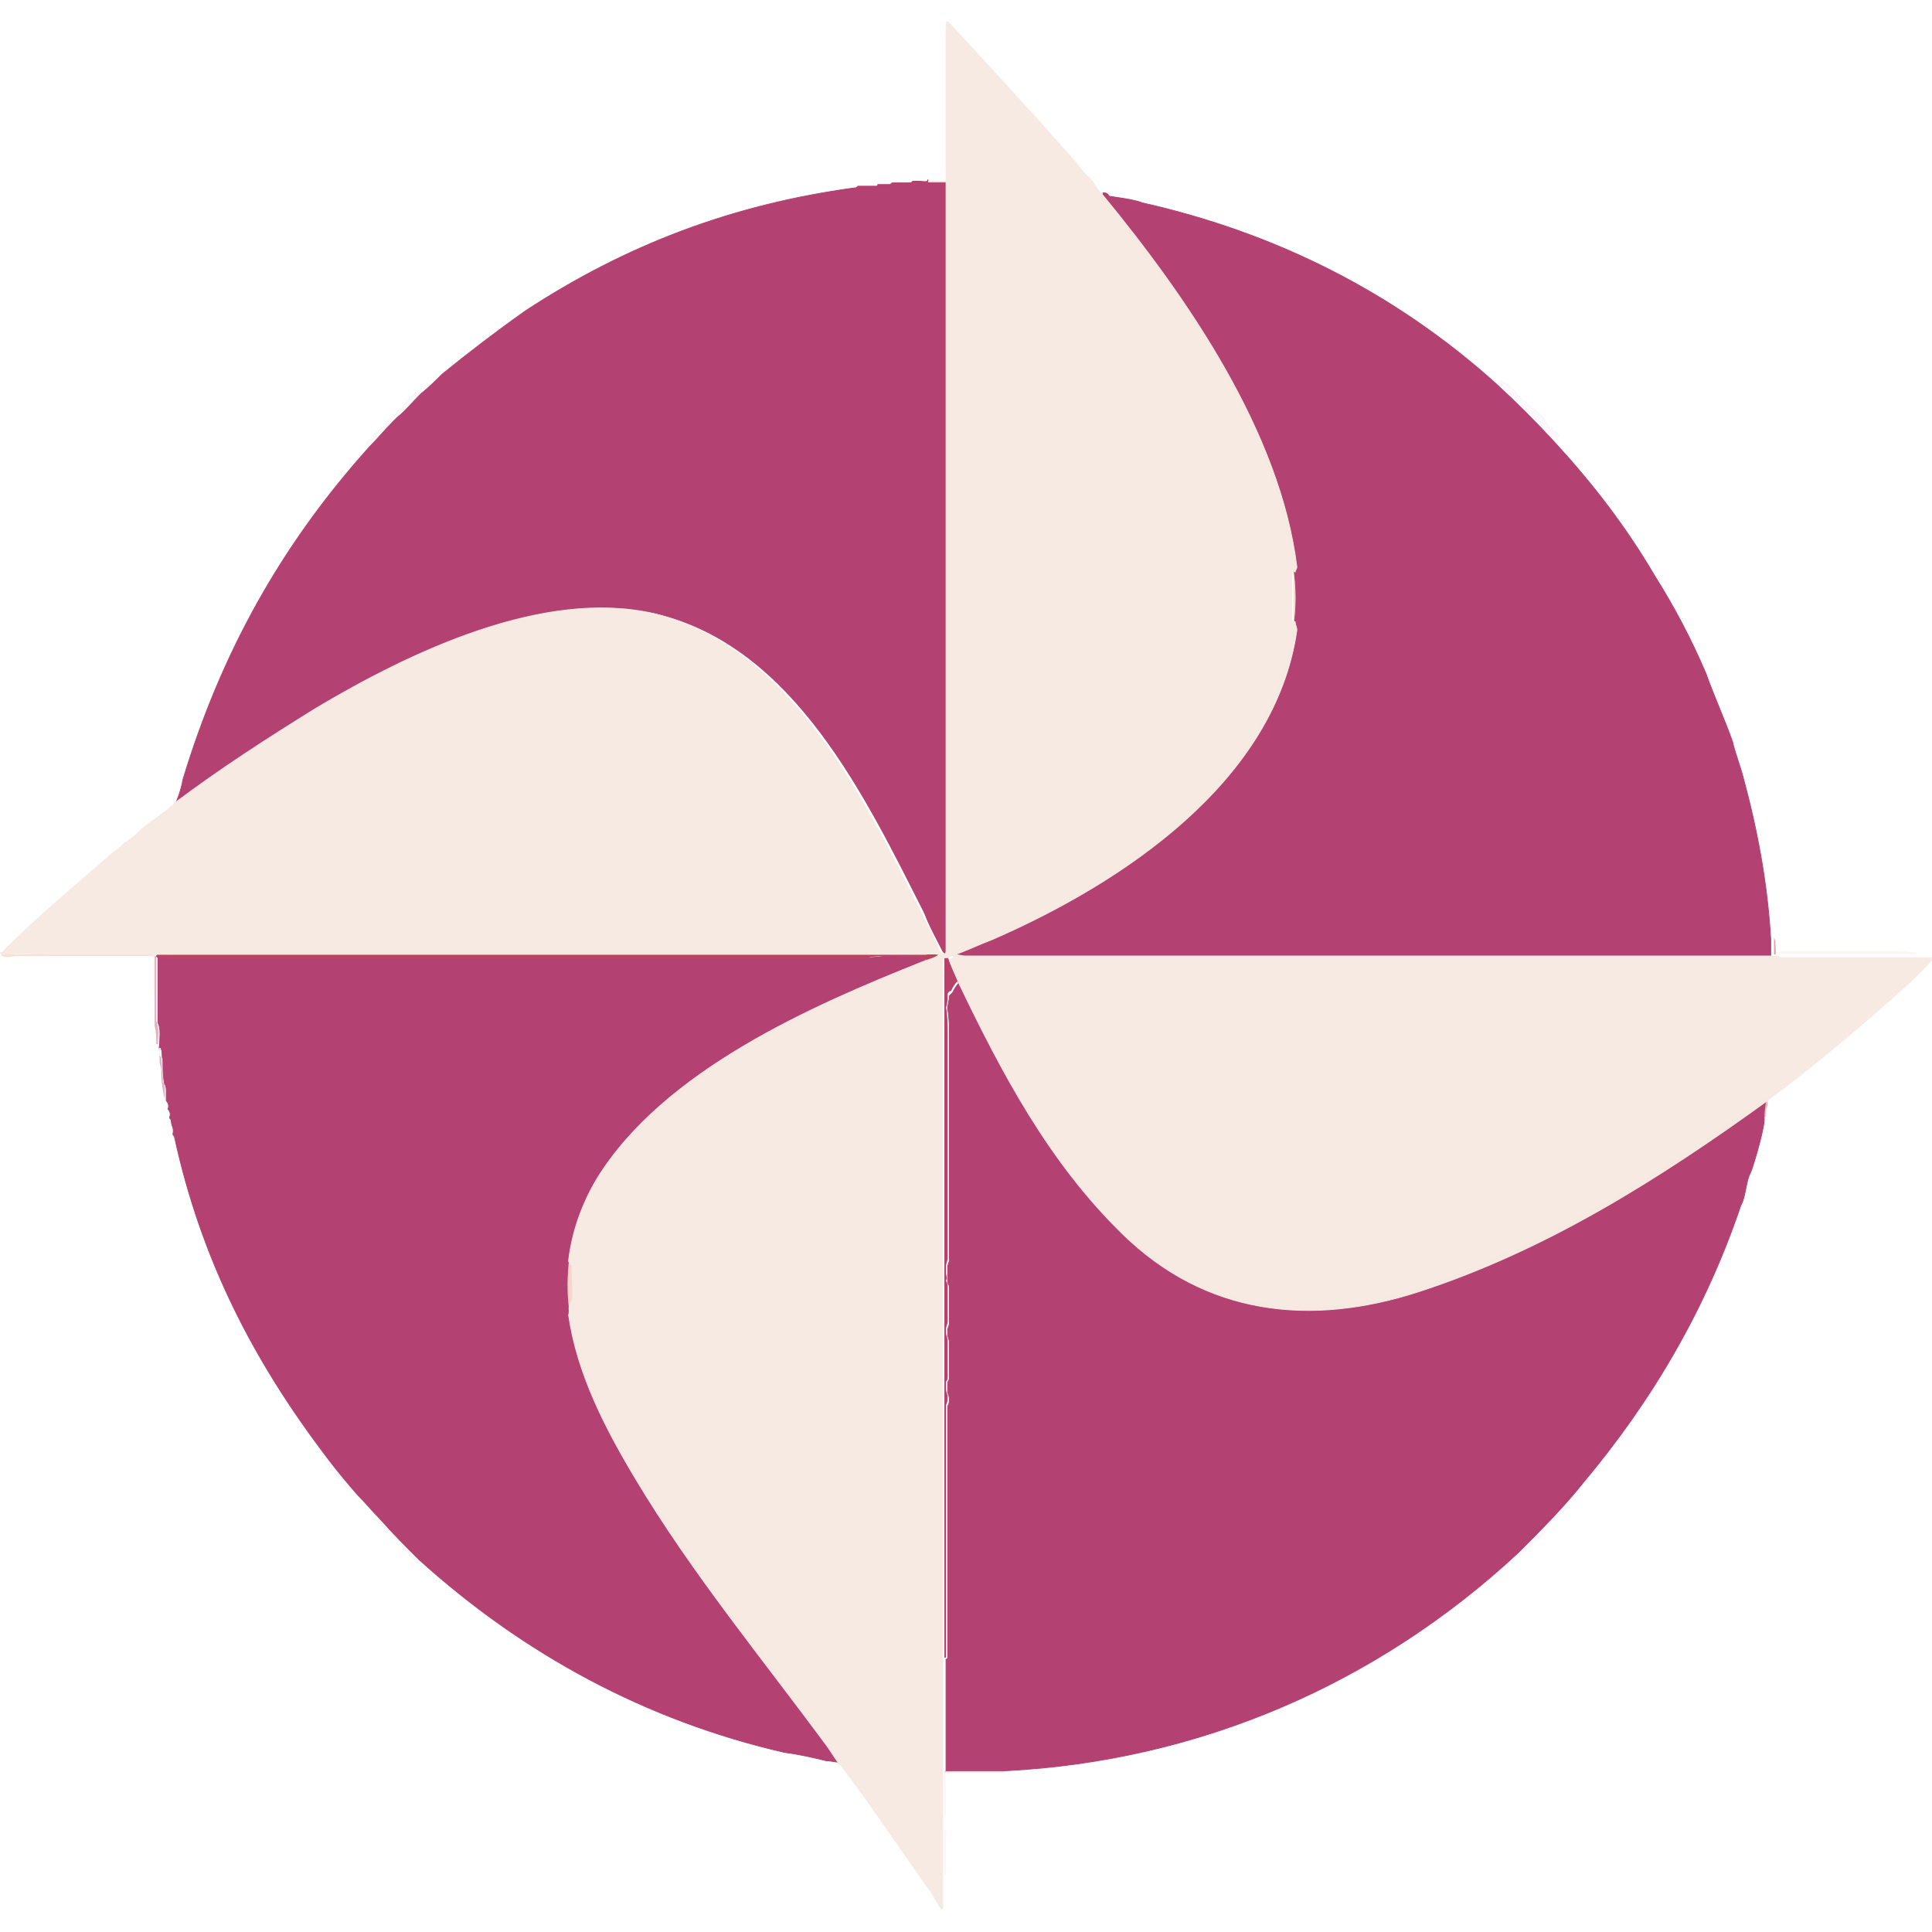
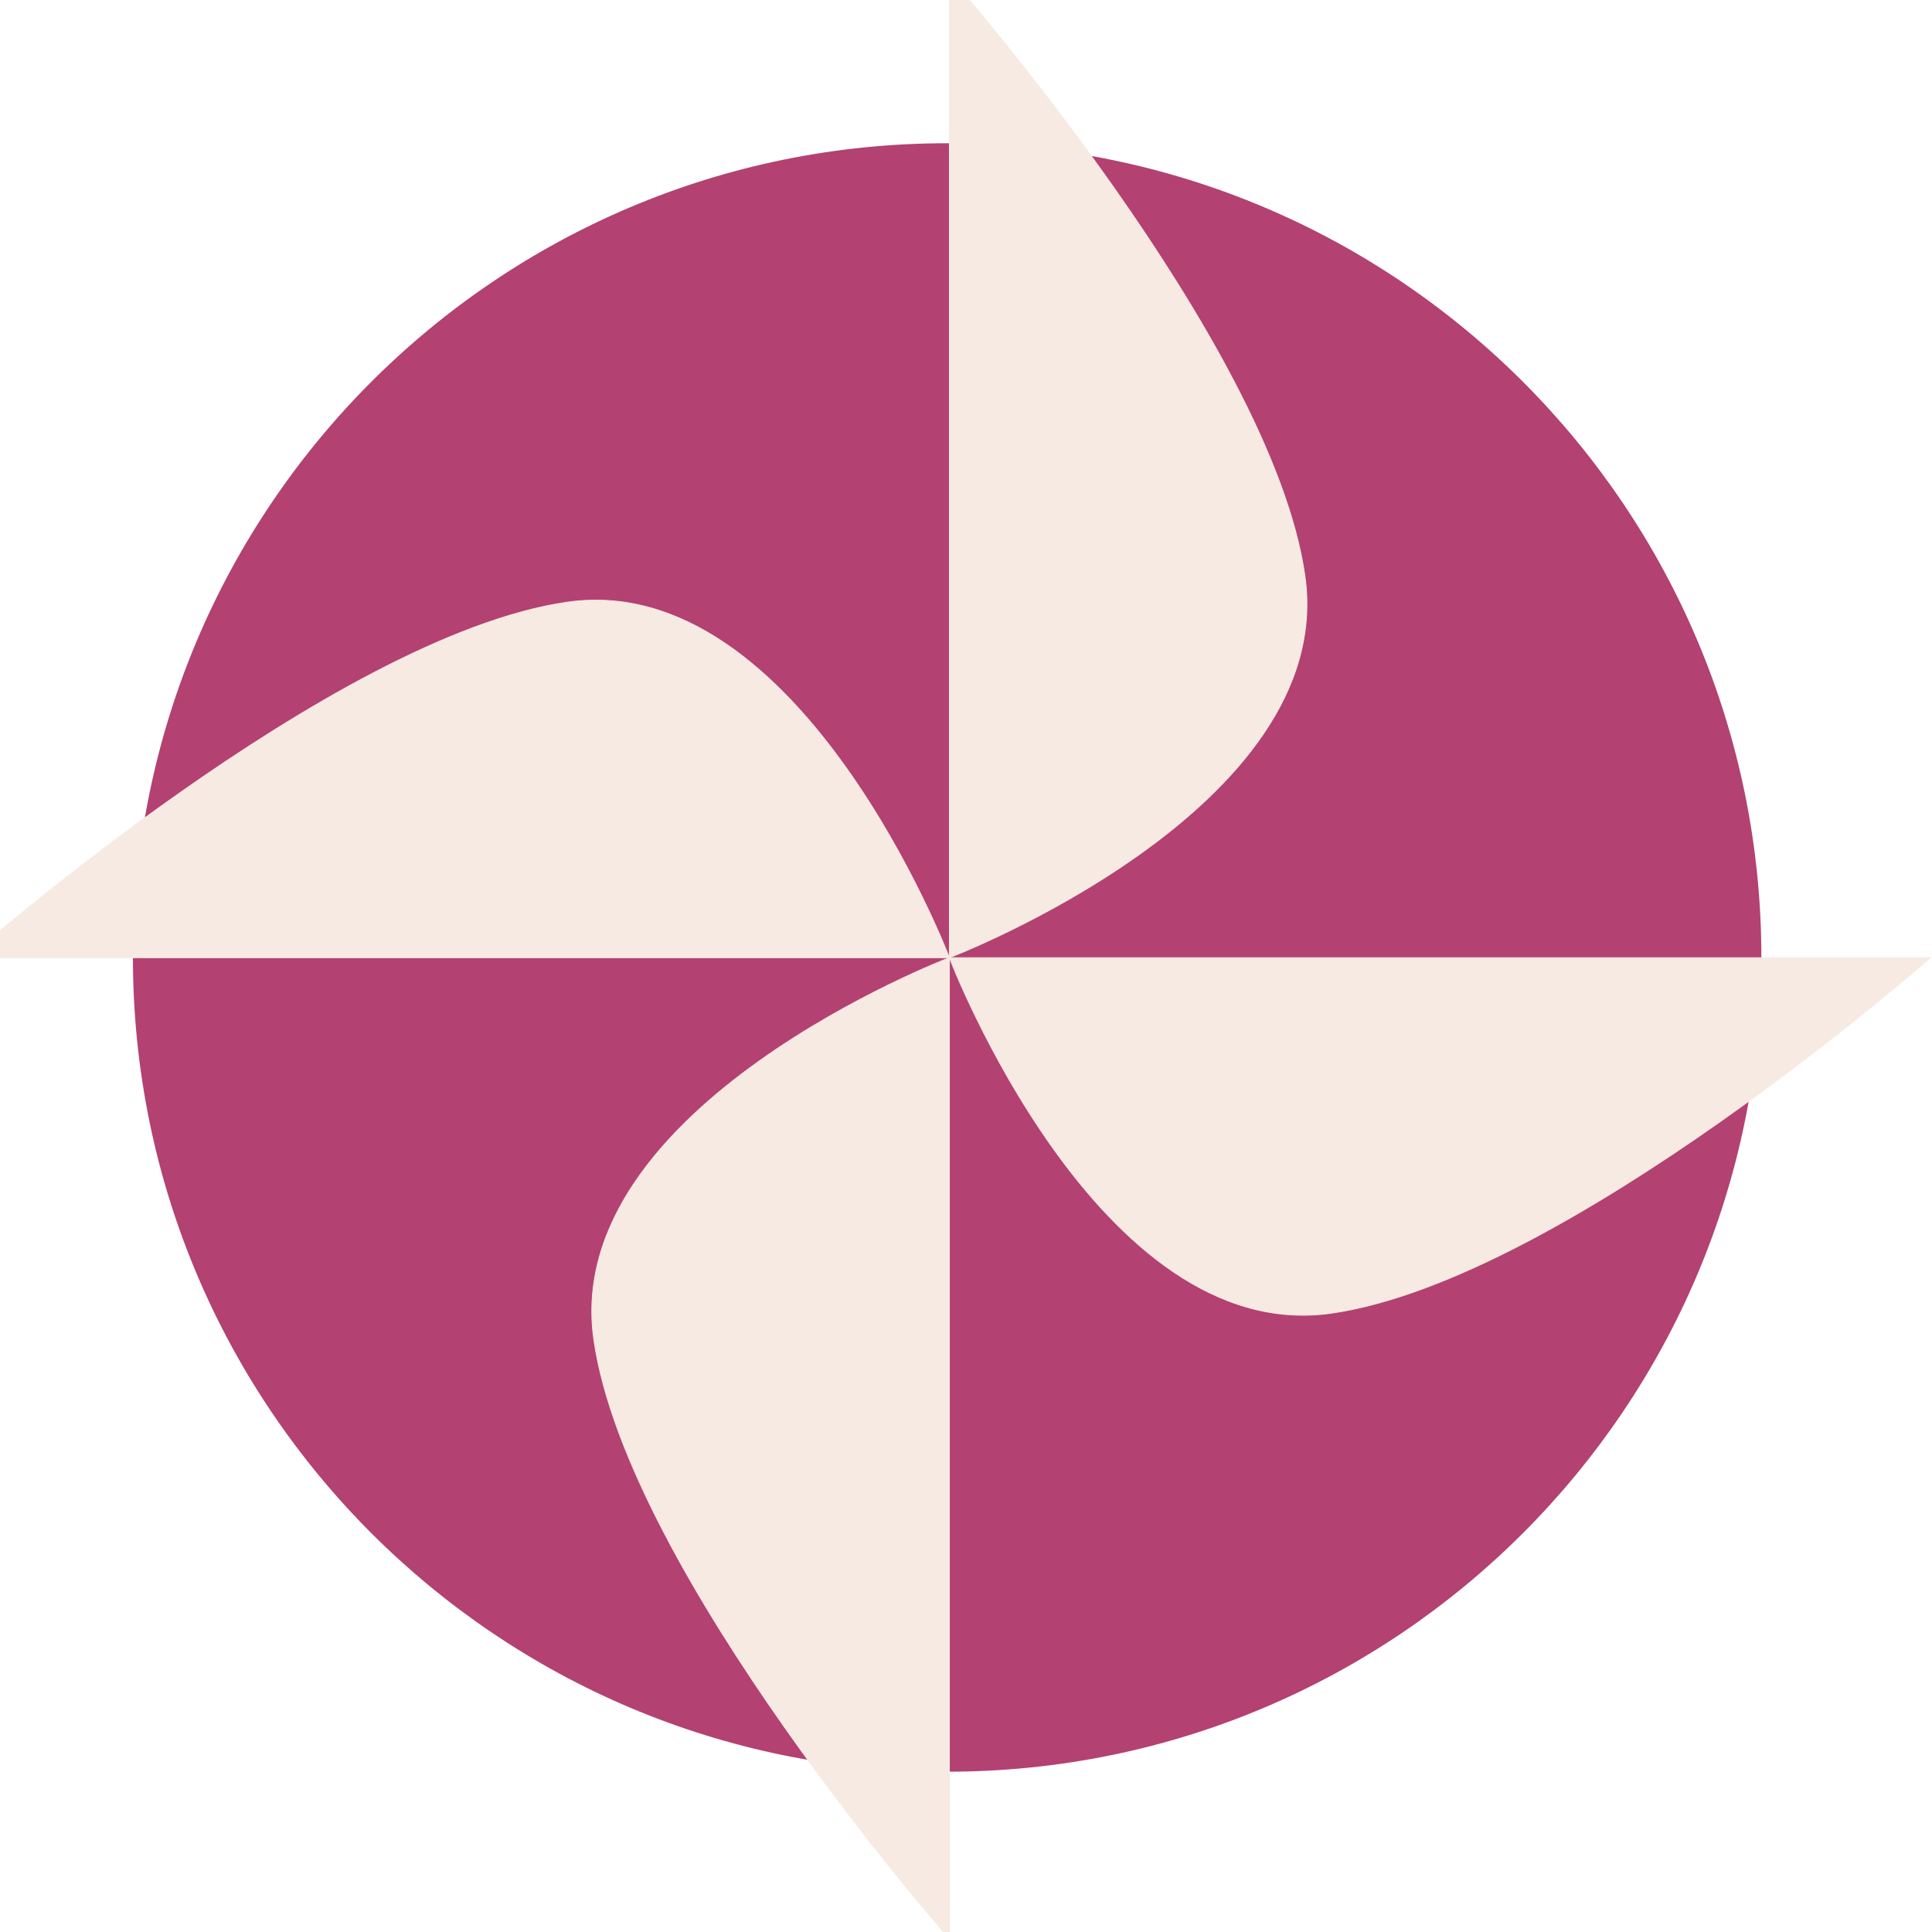
- <svg xmlns="http://www.w3.org/2000/svg" role="img" aria-label="Start" viewBox="46 40 1162 1162" width="1162" height="1162" style="shape-rendering:geometricPrecision; text-rendering:geometricPrecision; image-rendering:optimizeQuality; fill-rule:evenodd; clip-rule:evenodd">
-   <g>
-     <path fill="#be4359" fill-opacity="0.996" d="M 603,619 c -1,-1 0,-2 -1,-3 c -4,0 -7,-1 -11,-1 c -2,0 -4,0 -6,1 c -1,0 -3,0 -4,-1 c -4,0 -9,0 -13,1 c -139,0 -279,0 -418,0 c -4,0 -7,0 -10,-1 c 0,-1 1,-1 1,-1 c 5,0 9,0 14,0 c 150,0 299,0 449,0 c 3,0 5,0 8,0 c -2,2 -7,3 -9,4 Z" />
-   </g>
-   <g>
-     <path fill="#b6416b" fill-opacity="0.996" d="M 616,615 c 0,2 5,12 6,15 c -2,2 -3,4 -4,6 c -1,0 -2,1 -2,2 c 0,3 0,5 -1,8 c 1,5 1,11 1,16 c 0,45 0,90 0,135 c 0,1 -1,3 -1,4 c 0,2 0,3 0,5 c 0,1 1,3 0,4 c 0,1 1,2 1,3 c 0,7 0,15 0,22 c 0,1 -1,3 -1,4 c 0,1 0,2 0,3 c 0,1 1,3 1,4 c 0,7 0,15 0,22 c 0,1 0,2 -1,3 c 0,2 0,3 0,5 c 0,1 1,3 1,4 c 0,2 0,3 -1,5 c 0,50 0,101 0,151 c 0,1 0,1 -1,1 c 0,-136 0,-272 0,-408 c 0,-5 0,-9 0,-14 c 0,0 1,-1 2,-1 Z" />
-   </g>
-   <g>
-     <path fill="#f5dcd0" fill-opacity="0.996" d="M 827,381 c 1,12 1,25 0,37 c 0,-2 -1,-3 -1,-5 c -2,1 -2,0 -2,-2 c 0,-9 0,-17 0,-26 c 0,-2 0,-3 2,-2 c 0,-1 1,-2 1,-3 Z" />
-   </g>
-   <g>
-     <path fill="#efa07b" fill-opacity="0.341" d="M 47,613 c 0,1 1,1 2,1 c 10,0 19,0 29,0 c 5,0 9,0 14,0 c 15,0 30,0 45,0 c 1,0 3,0 2,1 c 0,0 0,0 -1,0 c -28,0 -55,0 -82,0 c -1,0 -11,2 -9,-2 Z" />
-   </g>
-   <g>
-     <path fill="#ee8e62" fill-opacity="0.071" d="M 1198,614 c -27,0 -55,0 -82,0 c 0,-1 0,-1 1,-2 c 8,0 15,0 23,0 c 17,0 33,0 50,0 c 3,0 6,1 9,1 c 0,0 -1,1 -1,1 Z" />
-   </g>
-   <g>
-     <path fill="#ef9d77" fill-opacity="0.09" d="M 617,55 c 0,19 0,39 0,58 c -1,0 -1,-2 -1,-3 c 0,-18 0,-37 0,-55 c 0,0 0,-1 1,0 Z" />
-   </g>
-   <g>
-     <path fill="#b94263" fill-opacity="0.408" d="M 139,615 c 0,0 1,0 1,0 c 0,0 0,1 0,2 c 0,9 0,18 0,27 c 0,3 0,7 0,10 c 2,5 1,9 1,14 c 0,0 -1,0 -1,0 c 0,-4 0,-7 -1,-11 c 0,-6 0,-12 0,-18 c 0,-7 0,-15 0,-22 c 0,-1 0,-1 0,-1 Z" />
-   </g>
-   <g>
-     <path fill="#b24174" fill-opacity="0.412" d="M 141,669 c 1,0 1,1 1,1 c 0,2 -1,4 1,6 c 0,5 1,10 1,15 c 1,1 1,3 1,4 c 0,2 0,4 0,6 c -1,-5 -2,-10 -2,-15 c 0,-1 0,-1 0,-2 c 0,-2 -1,-4 -1,-6 c 0,-3 0,-6 -1,-9 Z" />
-   </g>
-   <g>
-     <path fill="#bf4357" fill-opacity="0.22" d="M 614,1105 c 12,0 24,0 36,0 c 0,1 0,1 -1,1 c -11,0 -22,0 -34,0 c 0,0 -1,0 -1,0 c 0,0 0,-1 0,-1 Z" />
-   </g>
-   <g>
-     <path fill="#ef9d77" fill-opacity="0.122" d="M 617,120 c 0,2 0,4 0,6 c 0,8 0,16 0,23 c 0,0 -1,0 -1,0 c 0,-9 0,-18 0,-28 c 0,-1 0,-2 1,-1 Z" />
-   </g>
-   <g>
-     <path fill="#dd4716" fill-opacity="0.047" d="M 614,1141 c 2,-1 1,3 1,4 c 0,7 0,15 0,22 c 0,0 -1,1 -1,1 c 0,-9 0,-18 0,-27 Z" />
-   </g>
-   <g>
-     <path fill="#e0480f" fill-opacity="0.047" d="M 614,1106 c 0,0 1,0 1,0 c 0,3 0,6 0,9 c 0,5 0,11 0,16 c 0,1 0,1 -1,1 c 0,-9 0,-17 0,-26 Z" />
-   </g>
-   <g>
-     <path fill="#eb7640" fill-opacity="0.039" d="M 138,615 c 0,0 0,0 1,0 c 0,0 0,1 0,1 c 0,7 0,15 0,22 c -1,0 -1,-1 -1,-2 c 0,-7 0,-14 0,-22 Z" />
-   </g>
-   <g>
-     <path fill="#d4462a" fill-opacity="0.227" d="M 616,149 c 0,0 1,0 1,0 c 0,0 0,1 0,1 c -4,0 -9,0 -13,0 c 0,-1 1,-1 2,-1 c 4,0 7,0 11,0 Z" />
-   </g>
-   <g>
-     <path fill="#cc453a" fill-opacity="0.4" d="M 543,1098 c 3,0 6,1 9,1 c 0,0 0,1 0,1 c -3,-1 -6,0 -9,-2 Z" />
-   </g>
-   <g>
-     <path fill="#c24350" fill-opacity="0.514" d="M 1113,604 c 1,1 1,8 1,10 c 0,0 -1,0 -1,0 c 0,-3 0,-7 0,-10 Z" />
-   </g>
-   <g>
-     <path fill="#b34171" fill-opacity="0.996" stroke="#b34171" stroke-width="0.5" stroke-opacity="0.996" d="M 604,150 c 4,0 9,0 13,0 c 0,146 0,292 0,438 c -2,-1 -1,-5 -1,-7 c -1,-2 -1,-5 -1,-7 c -2,2 -4,5 -5,8 c -4,2 -5,4 -8,7 c -35,-69 -78,-160 -161,-180 c -67,-15 -147,23 -203,57 c -30,18 -58,36 -85,57 c -1,0 -1,2 -2,2 c 0,0 0,0 0,0 c 2,-5 4,-10 5,-16 c 23,-76 59,-141 112,-200 c 5,-5 9,-10 14,-15 c 1,-1 2,-2 3,-3 c 5,-4 9,-9 14,-14 c 5,-4 9,-8 13,-12 c 16,-13 33,-26 50,-38 c 61,-40 125,-64 198,-74 c 1,0 1,0 2,-1 c 4,0 8,0 11,0 c 0,0 1,0 1,-1 c 2,0 5,0 7,0 c 1,0 1,-1 2,-1 c 3,0 7,0 10,0 c 1,0 1,0 2,-1 c 1,0 3,0 4,0 c 1,0 6,1 5,-1 Z M 709,156 c 2,0 3,0 4,2 c 6,1 15,2 20,4 c 80,18 152,54 213,109 c 12,11 24,23 35,35 c 23,25 43,51 60,80 c 12,19 22,38 31,59 c 5,14 11,27 16,41 c 1,5 5,16 6,20 c 9,33 15,65 17,99 c 0,3 0,7 0,10 c -18,0 -36,0 -55,0 c -144,0 -288,0 -432,0 c -3,0 -5,0 -8,-1 c 8,-3 16,-7 25,-10 c 78,-33 171,-95 183,-186 c 2,-12 2,-25 0,-37 c -10,-81 -66,-162 -117,-224 c 0,0 0,-1 0,-1 Z M 140,615 c 3,1 7,1 10,1 c 139,0 279,0 418,0 c 4,0 9,-1 13,-1 c 1,0 3,0 4,1 c 2,-1 4,-1 6,-1 c 4,0 7,1 11,1 c 1,1 -1,2 1,3 c -68,27 -157,67 -197,131 c -9,15 -15,31 -17,49 c -1,11 -1,22 1,32 c 5,35 22,68 40,98 c 35,56 77,108 116,162 c 2,3 4,6 6,9 c -3,0 -6,-1 -9,-1 c -8,-2 -17,-4 -25,-5 c -83,-19 -157,-59 -220,-116 c -8,-8 -16,-16 -23,-24 c -5,-5 -9,-10 -14,-15 c -6,-7 -12,-14 -18,-22 c -45,-59 -76,-120 -92,-193 c 0,-1 -1,-1 -1,-2 c 1,-3 -1,-5 -1,-8 c 0,-1 -1,-1 -1,-2 c 1,-2 0,-4 -1,-5 c 1,-2 0,-4 -1,-5 c 0,-2 0,-4 0,-6 c 0,-1 0,-3 -1,-4 c -1,-5 -1,-10 -1,-15 c -1,-2 0,-4 -1,-6 c 0,-1 0,-1 -1,-1 c 0,0 0,-1 0,-1 c 0,-5 1,-10 -1,-14 c 0,-3 0,-7 0,-10 c 0,-9 0,-18 0,-27 c 0,-1 0,-1 0,-2 Z M 622,630 c 26,55 54,108 98,150 c 51,48 113,56 178,35 c 76,-25 145,-68 210,-115 c 0,4 -1,7 -1,11 c 0,0 0,0 0,1 c 1,4 -6,28 -8,33 c -3,5 -3,15 -6,20 c -21,62 -53,117 -95,167 c -12,15 -25,28 -39,42 c -85,79 -192,125 -308,131 c -12,0 -24,0 -36,0 c 0,-1 0,-2 0,-2 c 0,-22 0,-44 0,-65 c 1,0 1,-1 1,-1 c 0,-50 0,-101 0,-151 c 1,-2 1,-3 1,-5 c 0,-1 -1,-3 -1,-4 c 0,-2 0,-3 0,-5 c 0,-1 1,-2 1,-3 c 0,-7 0,-15 0,-22 c 0,-1 -1,-3 -1,-4 c 0,-1 0,-2 0,-3 c 0,-1 1,-3 1,-4 c 0,-7 0,-15 0,-22 c 0,-1 -1,-2 -1,-3 c 0,-1 0,-3 0,-4 c 0,-2 0,-3 0,-5 c 0,-1 1,-3 1,-4 c 0,-45 0,-90 0,-135 c 0,-5 0,-11 -1,-16 c 0,-3 1,-5 1,-8 c 1,-1 1,-1 2,-2 c 1,-2 2,-4 4,-6 Z" />
-   </g>
-   <g>
-     <path fill="#f5d8ca" fill-opacity="0.996" d="M 389,799 c 0,1 1,1 1,2 c 1,0 1,0 1,1 c 0,5 0,17 0,22 c -2,2 -1,5 -2,8 c -2,-11 -2,-21 -1,-32 Z" />
-   </g>
-   <g>
-     <path fill="#cf4534" fill-opacity="0.384" d="M 1109,699 c 0,2 0,4 0,6 c -1,2 -1,4 -1,6 c 0,0 0,1 -1,1 c 0,-4 1,-7 1,-11 c 0,0 0,-1 1,-1 Z" />
-   </g>
-   <g>
-     <path fill="#b4416e" fill-opacity="0.996" stroke="#b4416e" stroke-width="0.5" stroke-opacity="0.996" d="M 617,588 c 0,8 0,16 0,24 c 0,2 -3,2 -4,0 c -4,-8 -8,-15 -11,-23 c 3,-3 4,-5 8,-7 c 1,-3 3,-5 5,-8 c 0,2 1,5 1,7 c 0,2 -1,6 1,7 Z" />
-   </g>
-   <g>
-     <path fill="#b74268" fill-opacity="0.412" d="M 594,151 c 0,1 -1,1 -2,1 c -3,0 -7,0 -10,0 c -1,0 -1,0 -2,1 c -2,0 -5,0 -7,0 c 0,0 -1,0 -1,1 c -4,0 -8,0 -11,0 c 1,-2 4,-1 6,-1 c 5,-1 10,-1 15,-2 c 4,0 8,0 13,0 Z" />
-   </g>
-   <g>
-     <path fill="#be435a" fill-opacity="0.459" d="M 604,150 c 0,1 -4,1 -5,1 c 1,-1 4,-1 5,-1 Z" />
-   </g>
-   <g>
-     <path fill="#f6eae3" fill-opacity="0.996" stroke="#f6eae3" stroke-width="0.5" stroke-opacity="0.996" d="M 709,156 c 0,0 0,1 0,1 c 51,62 107,143 117,224 c 0,1 -1,2 -1,3 c -2,-1 -2,0 -2,2 c 0,9 0,17 0,26 c 0,2 0,2 2,2 c 0,2 1,3 1,5 c -13,91 -105,152 -183,186 c -8,3 -16,7 -25,10 c -1,1 -2,1 -3,1 c -1,0 -1,0 -2,1 c 0,5 0,9 0,14 c 0,136 0,272 0,408 c 0,22 0,44 0,65 c 0,1 0,2 0,2 c 0,0 0,1 0,1 c 0,9 0,17 0,26 c 0,3 0,6 0,9 c 0,9 0,18 0,27 c 0,6 0,12 0,18 c 0,1 0,1 -1,1 c -2,-3 -4,-7 -6,-10 c -18,-25 -35,-51 -54,-76 c 0,0 -1,-1 -2,-1 c 0,0 0,-1 0,-1 c -2,-3 -4,-6 -6,-9 c -39,-53 -82,-105 -116,-162 c -18,-30 -35,-63 -40,-98 c 1,-3 -1,-6 2,-8 c 1,-4 0,-16 0,-22 c 0,-1 -1,-1 -1,-1 c -1,-1 -1,-1 -1,-2 c 2,-17 8,-34 17,-49 c 40,-65 129,-104 197,-131 c 3,-1 7,-2 9,-4 c -3,0 -5,-1 -8,0 c -150,0 -299,0 -449,0 c -5,0 -9,0 -14,0 c -1,0 -1,0 -1,1 c 0,0 -1,0 -1,0 c 1,-1 -2,-1 -2,-1 c -15,0 -30,0 -45,0 c -5,0 -9,0 -14,0 c -10,0 -19,-1 -29,0 c -1,0 -1,0 -2,-1 c 1,0 2,0 2,-1 c 21,-21 44,-40 67,-60 c 2,-1 4,-3 6,-5 c 3,-2 6,-4 9,-7 c 2,-3 15,-11 19,-15 c 1,0 1,-1 2,-2 c 28,-21 56,-39 85,-57 c 57,-34 137,-72 203,-57 c 83,20 126,111 161,180 c 4,8 8,15 11,23 c 1,2 4,3 4,0 c 0,-8 0,-16 0,-24 c 0,-146 0,-292 0,-438 c 0,0 0,-1 0,-1 c 0,-8 0,-16 0,-23 c 0,-2 0,-4 0,-6 c 0,-2 0,-5 0,-7 c 0,-19 0,-39 0,-58 c 0,-1 0,-3 2,-1 c 24,26 48,52 71,78 c 4,4 8,10 12,14 c 3,2 5,7 8,10 Z" />
-   </g>
-   <g>
-     <path fill="#f6eae3" fill-opacity="0.996" stroke="#f6eae3" stroke-width="0.5" stroke-opacity="0.996" d="M 619,614 c 3,0 5,1 8,1 c 144,0 288,0 432,0 c 18,0 36,0 55,0 c 0,0 1,0 1,0 c 1,0 1,1 2,1 c 27,0 55,0 82,0 c 3,0 5,0 8,0 c 1,0 1,0 1,1 c -10,12 -24,23 -36,34 c -20,17 -40,34 -62,50 c 0,0 -1,1 -1,1 c -65,47 -133,90 -210,115 c -65,21 -128,14 -178,-35 c -44,-43 -72,-96 -98,-150 c -1,-3 -6,-13 -6,-15 c 1,0 2,-1 3,-1 Z" />
-   </g>
-   <g>
-     <path fill="#6b295b" fill-opacity="0.027" stroke="#6b295b" stroke-width="0.5" stroke-opacity="0.027" d="M 997,932 c 0,1 1,1 1,2 c -1,0 -2,1 -2,2 c 0,1 0,2 0,2 c -1,1 -1,2 -2,2 c -1,0 -3,1 -4,2 c 0,1 0,2 0,3 c 0,0 -1,1 -1,1 c -3,5 -11,8 -12,13 c -1,1 -2,2 -2,3 c -1,1 -2,2 -3,3 c -1,1 -6,4 -6,6 c -2,1 -3,2 -5,4 c 0,0 0,0 -1,0 c 0,-1 -1,-1 -2,-2 c 14,-13 27,-27 39,-42 Z" />
-   </g>
-   <g>
-     <path fill="#782e66" fill-opacity="0.031" stroke="#782e66" stroke-width="0.5" stroke-opacity="0.031" d="M 982,305 c -11,-12 -23,-24 -35,-35 c 1,0 1,0 2,-1 c 1,1 3,2 4,2 c 1,2 3,3 4,4 c 0,2 2,1 1,3 c 2,-1 4,5 6,3 c 0,1 0,1 0,2 c 2,1 3,2 5,3 c 2,2 3,3 5,5 c 1,1 1,2 2,3 c 0,1 1,2 2,3 c 0,0 0,1 0,1 c 1,0 1,-1 2,-1 c 0,1 -1,2 0,2 c 3,1 2,1 4,3 c -1,0 -1,1 -1,1 Z" />
-   </g>
-   <g>
-     <path fill="#57224a" fill-opacity="0.031" stroke="#57224a" stroke-width="0.5" stroke-opacity="0.031" d="M 298,277 c -4,5 -9,9 -14,14 c 0,0 -1,-1 -1,-1 c 2,-1 2,-1 2,-3 c 2,-1 3,-2 4,-4 c 2,-2 5,-5 7,-7 c 1,1 0,1 2,1 Z M 281,294 c -5,5 -9,10 -14,15 c 0,-1 0,-2 -1,-2 c 0,-1 3,-3 4,-4 c 2,-4 6,-5 9,-8 c 0,-1 0,-2 1,-3 c 1,-1 1,1 1,2 Z" />
-   </g>
-   <g>
-     <path fill="#4d1e42" fill-opacity="0.027" stroke="#4d1e42" stroke-width="0.5" stroke-opacity="0.027" d="M 274,953 c 8,8 15,16 23,24 c -2,0 -1,2 -2,1 c -2,-2 -3,-4 -6,-6 c 0,-1 -1,-2 -1,-3 c -3,-2 -5,-7 -9,-8 c -2,-2 -4,-4 -6,-6 c 0,-1 1,-2 1,-2 Z" />
-   </g>
-   <g>
-     <path fill="#5a234c" fill-opacity="0.024" stroke="#5a234c" stroke-width="0.5" stroke-opacity="0.024" d="M 242,916 c 6,7 12,15 18,22 c -1,0 -1,1 -1,1 c 0,-1 -1,-2 -2,-3 c -3,-2 -5,-2 -5,-6 c -1,-1 -2,-1 -3,-1 c 0,-1 -1,-1 -1,-2 c 0,-3 0,-2 -3,-3 c 0,-1 -1,-1 -1,-2 c 0,-4 -2,-1 -3,-5 c 1,0 1,-1 1,-2 Z" />
+ <svg xmlns="http://www.w3.org/2000/svg" role="img" aria-label="Start" viewBox="46 40 1162 1162" width="1162" height="1162" style="shape-rendering:geometricPrecision; fill-rule:evenodd; clip-rule:evenodd">
+   <ellipse cx="615.66" cy="615.87" rx="489.715" ry="489.717" fill="#b34171" />
+   <g fill="#f6eae3" stroke="#f6eae3" stroke-width="0.5">
+     <path d="M 617 616 L 1207 616 C 1207 616 987.525 809.502 846.922 829.806 C 706.319 850.11 617 616 617 616 Z" />
+     <path d="M 617 616 L 1207 616 C 1207 616 987.525 809.502 846.922 829.806 C 706.319 850.11 617 616 617 616 Z" transform="rotate(90 617 616)" />
+     <path d="M 617 616 L 1207 616 C 1207 616 987.525 809.502 846.922 829.806 C 706.319 850.11 617 616 617 616 Z" transform="rotate(180 617 616)" />
+     <path d="M 617 616 L 1207 616 C 1207 616 987.525 809.502 846.922 829.806 C 706.319 850.11 617 616 617 616 Z" transform="rotate(270 617 616)" />
  </g>
</svg>
